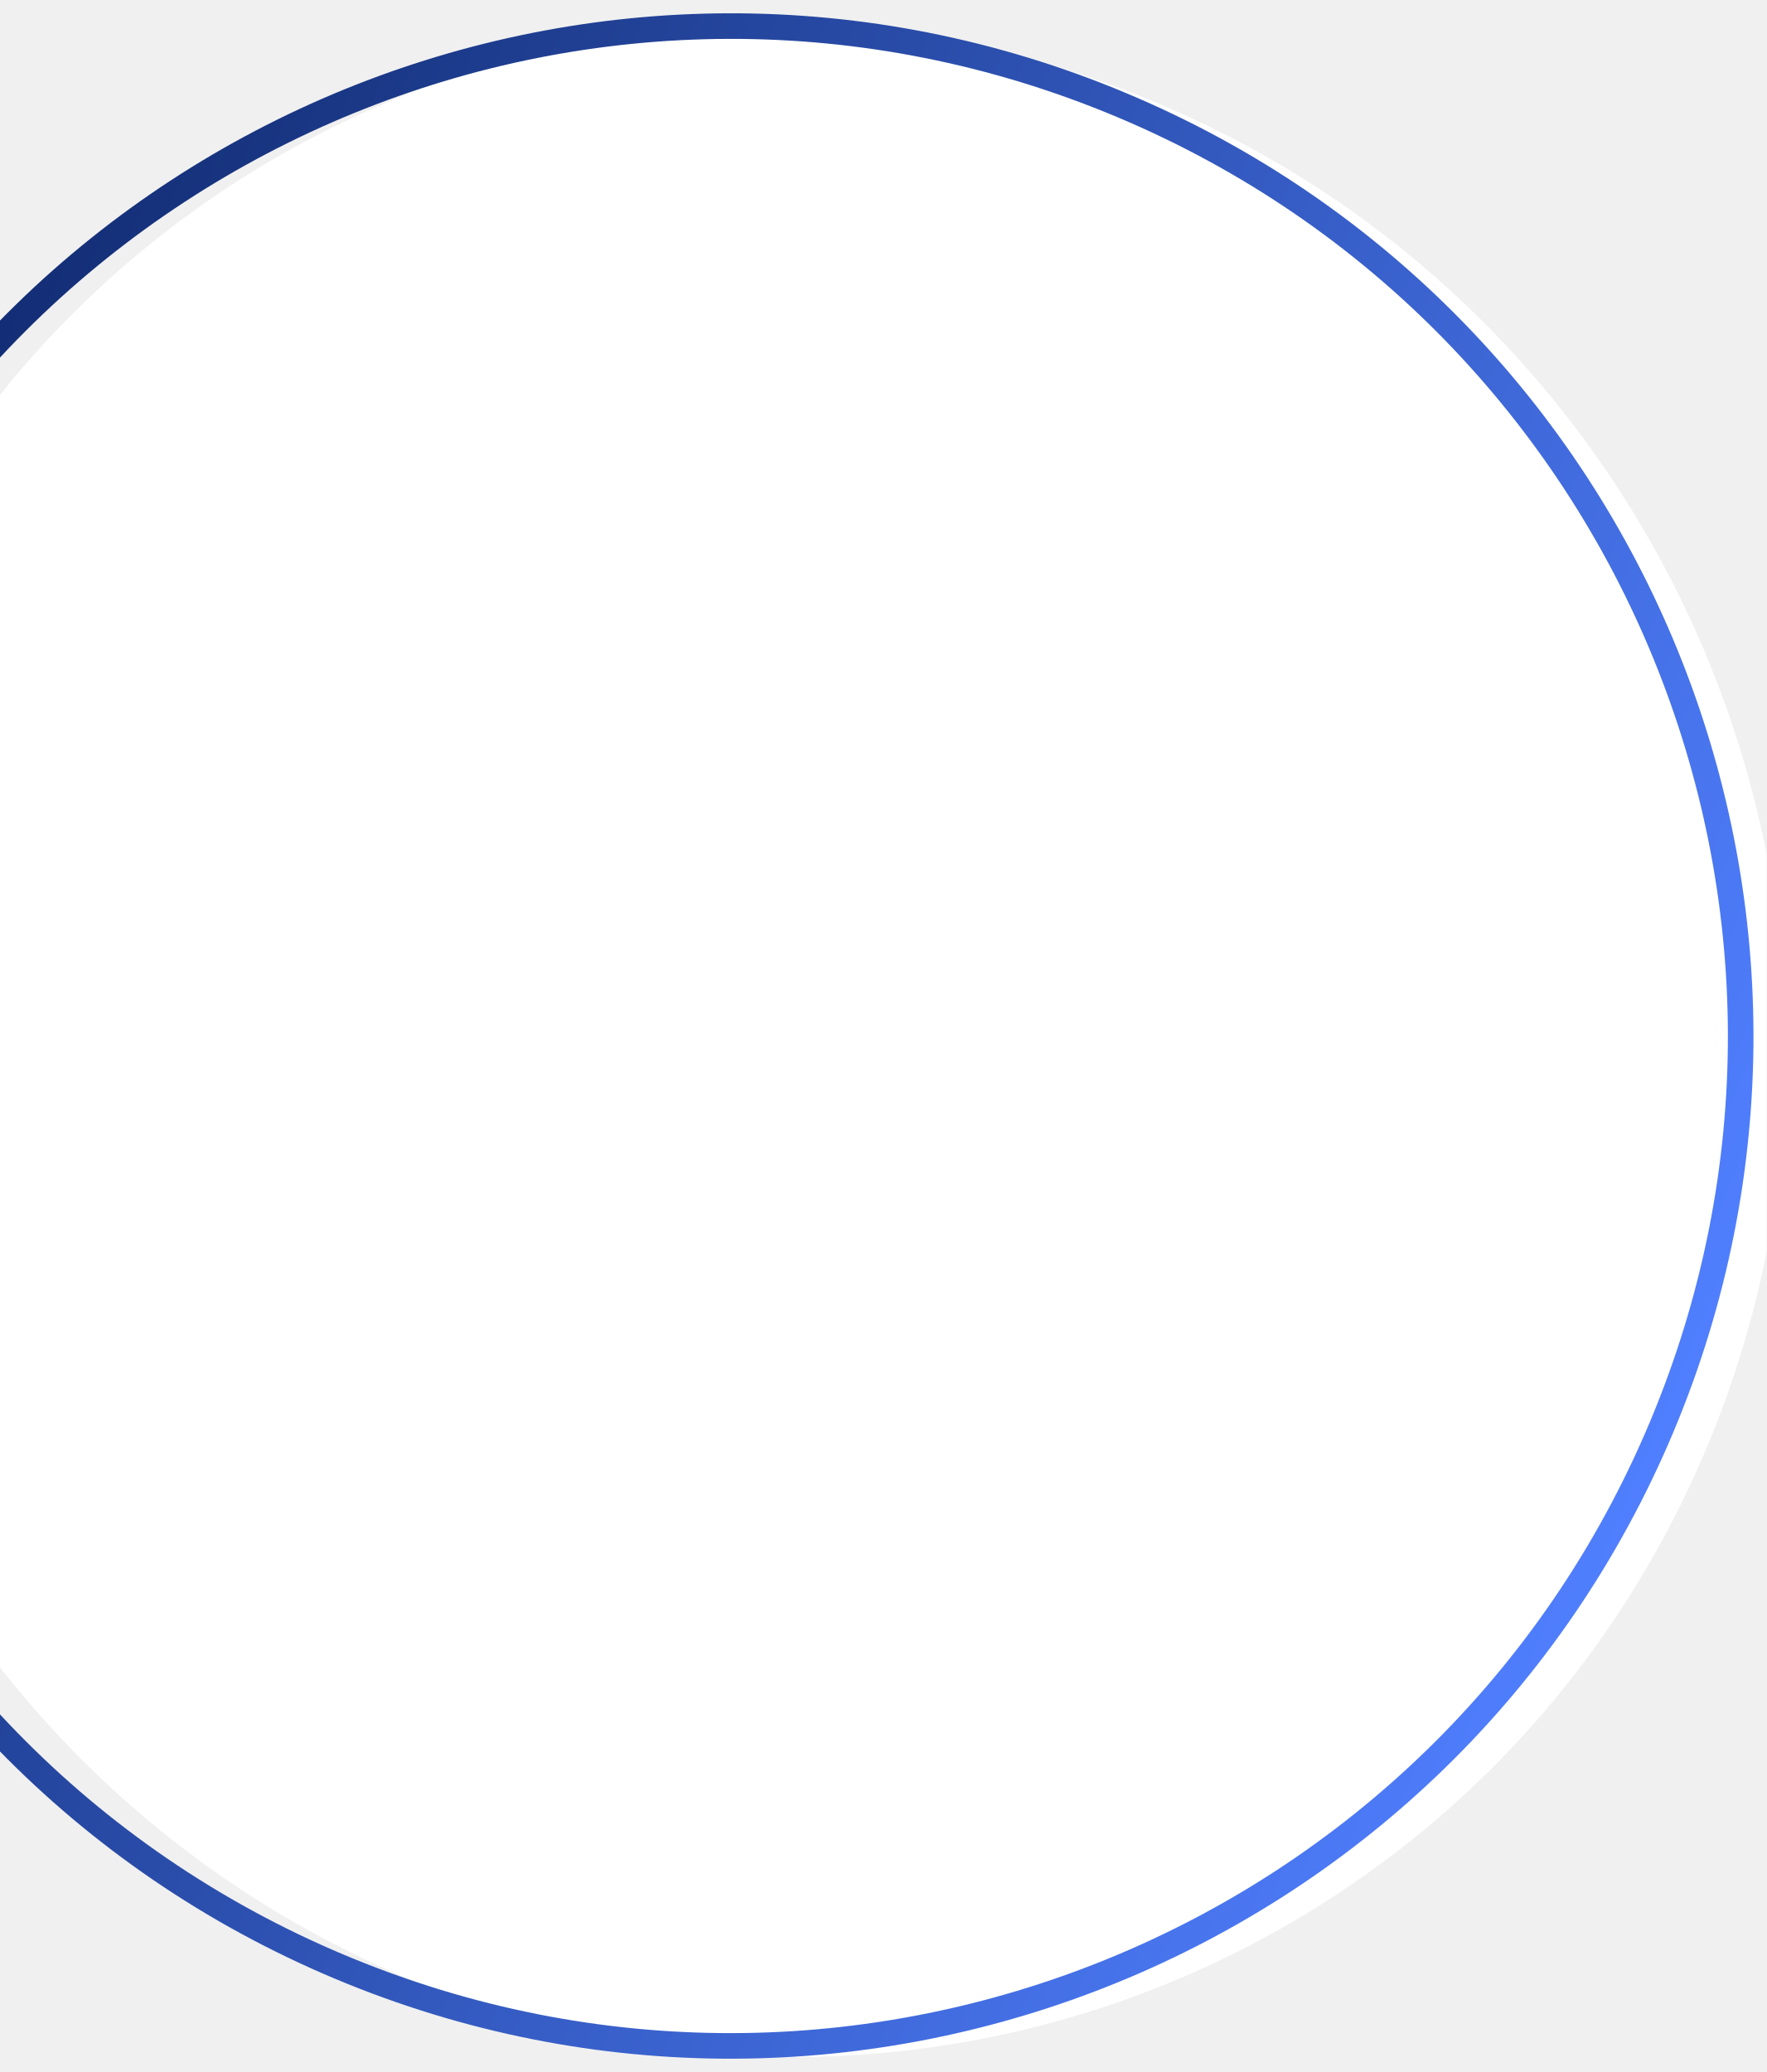
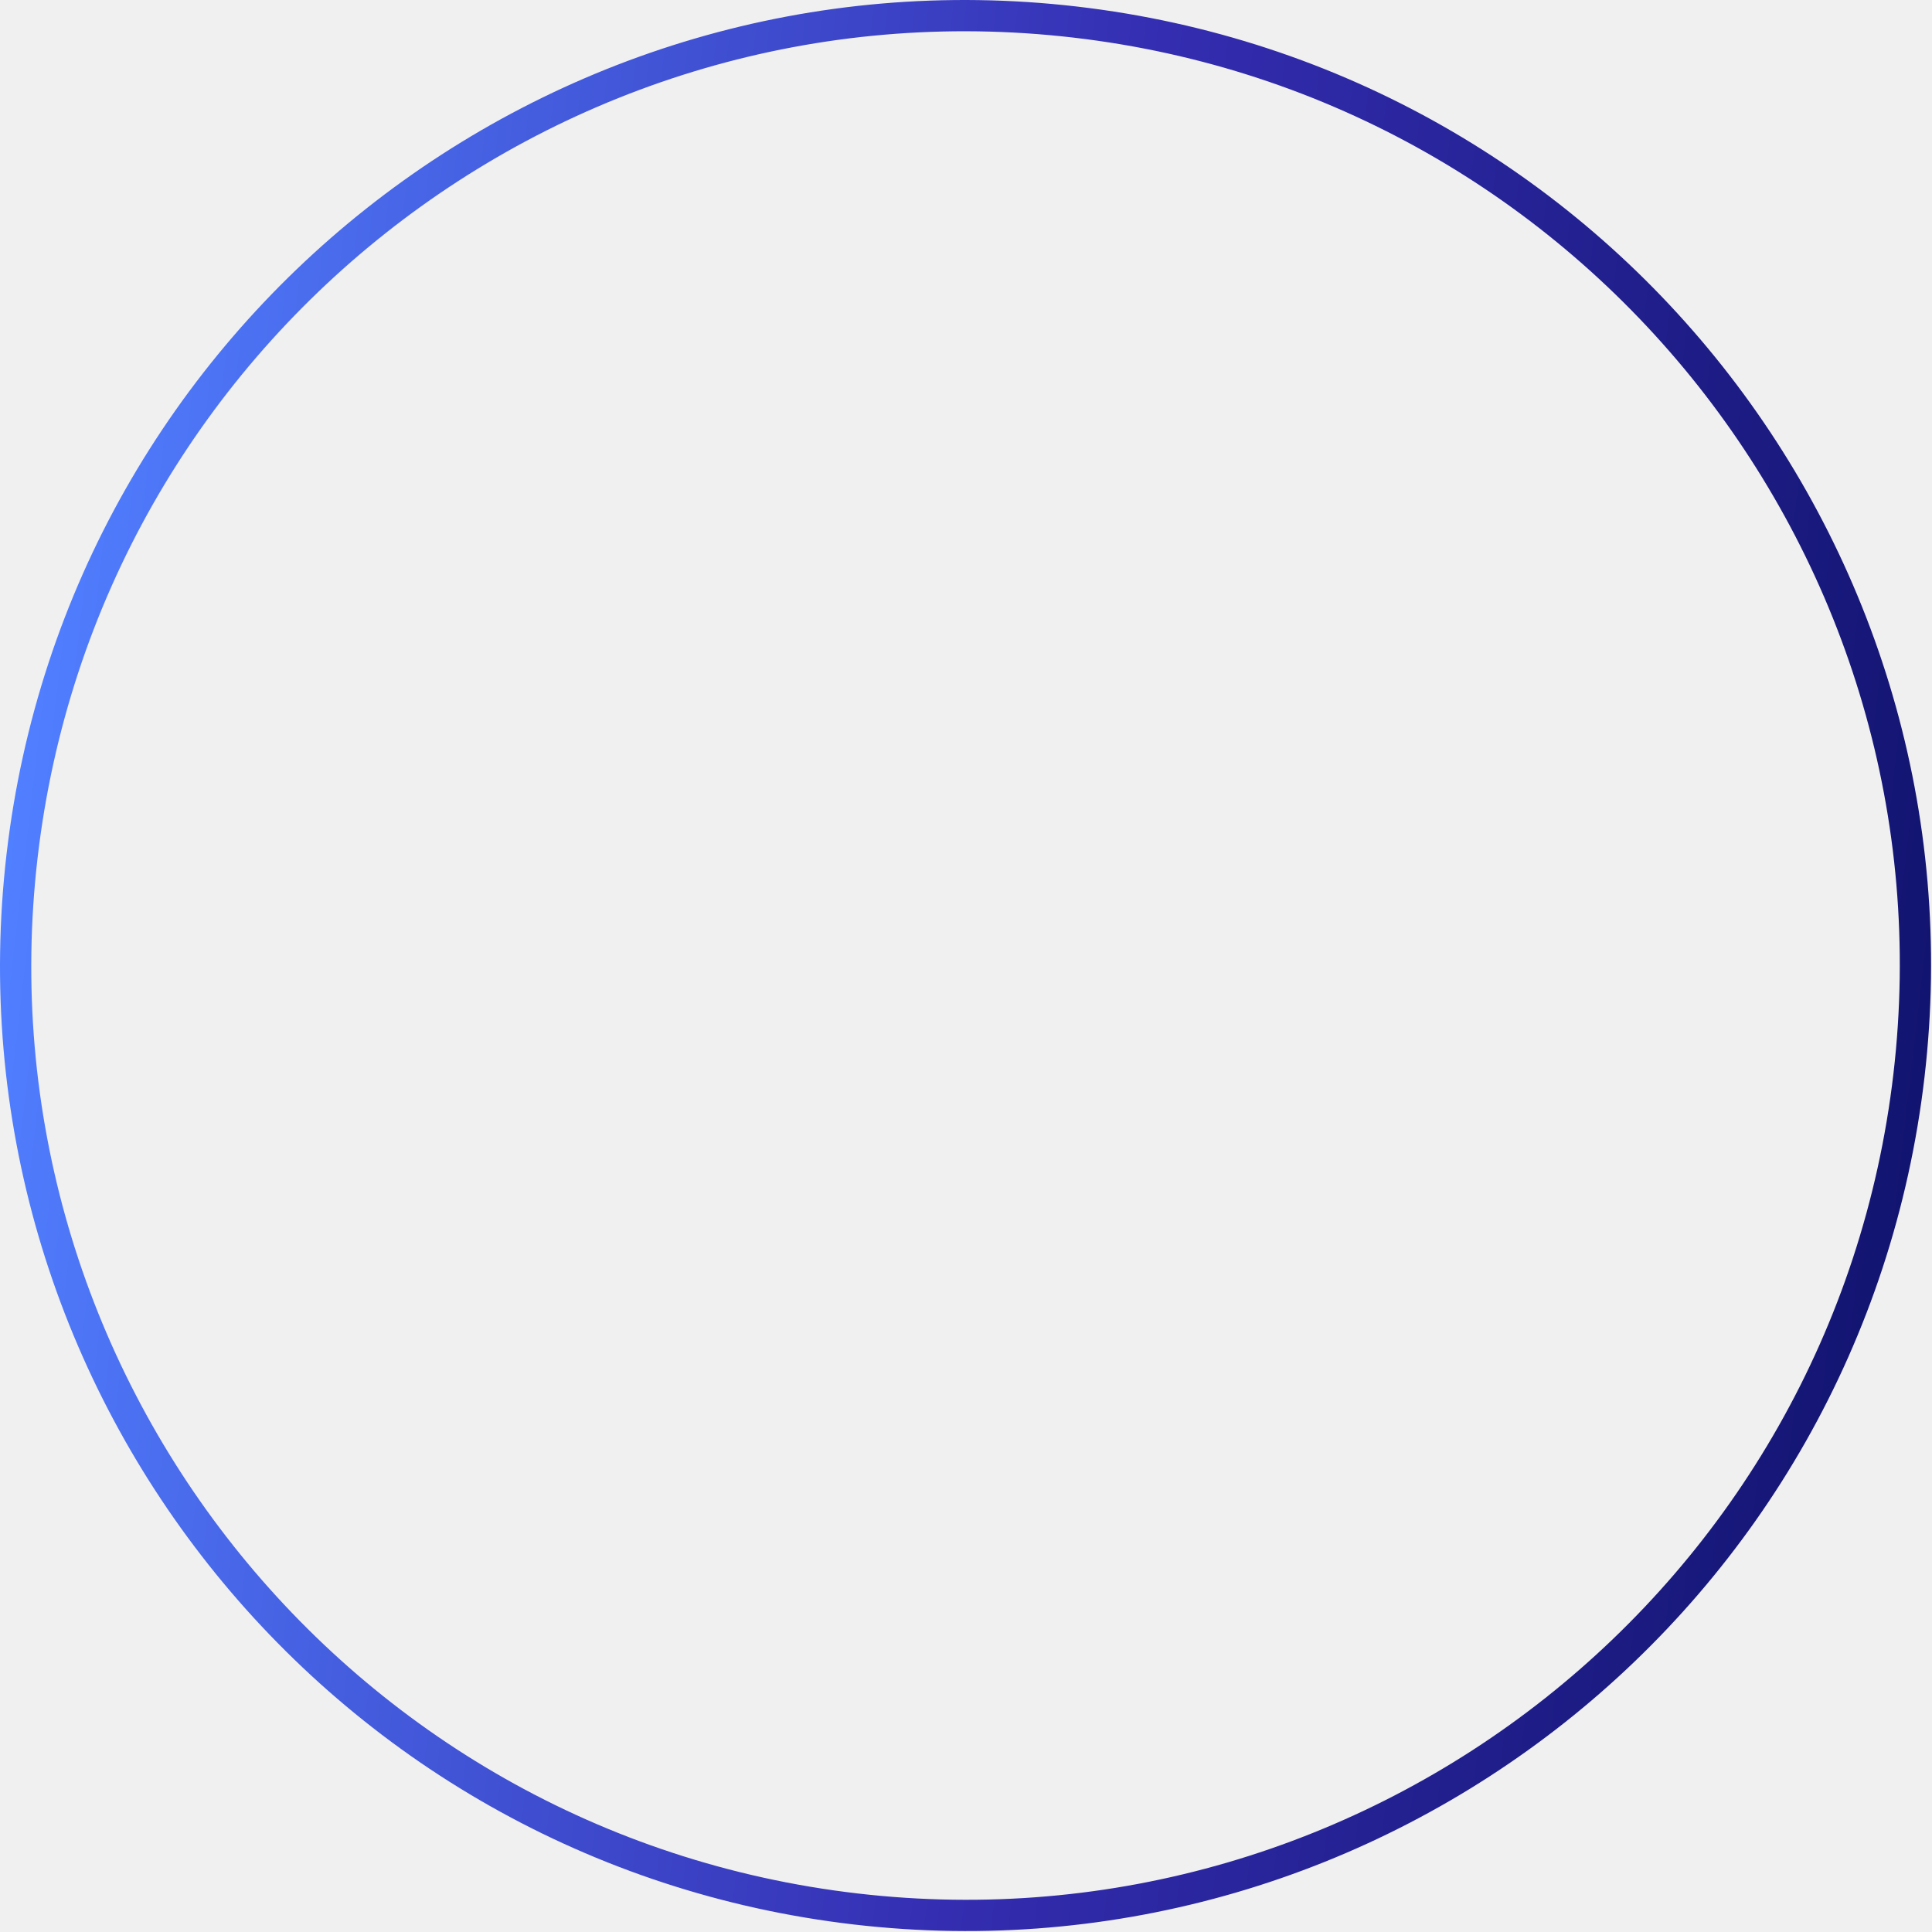
- <svg xmlns="http://www.w3.org/2000/svg" width="1094" height="1283" viewBox="0 0 1094 1283" fill="none">
-   <g clip-path="url(#clip0_167_1845)">
-     <mask id="mask0_167_1845" style="mask-type:luminance" maskUnits="userSpaceOnUse" x="-154" y="0" width="1283" height="1283">
-       <path d="M-154 3.05176e-05H1129V1283H-154V3.05176e-05V3.05176e-05" fill="white" />
-     </mask>
-     <g mask="url(#mask0_167_1845)">
-       <path d="M1058.78 891.626C927.767 1211.09 564.46 1359.4 247.31 1222.89C-69.84 1086.38 -220.734 716.747 -89.722 397.288C41.29 77.828 404.596 -70.484 721.747 66.025C1038.9 202.532 1189.79 572.167 1058.78 891.626V891.626" fill="white" />
-       <path d="M1028.88 883.661C895.138 1201.99 528.665 1351.62 210.339 1217.88C-107.988 1084.14 -257.623 717.666 -123.881 399.339C9.86 81.013 376.334 -68.623 694.66 65.119C1012.99 198.861 1162.62 565.334 1028.88 883.661V883.661" stroke="url(#paint0_linear_167_1845)" stroke-width="15.84" />
-     </g>
-   </g>
+ <svg xmlns="http://www.w3.org/2000/svg" width="1348" height="1348" viewBox="0 0 1348 1348" fill="none">
+   <path d="M15.409 597.096C57.703 233.545 386.704 -26.885 750.255 15.409C1113.81 57.702 1374.24 386.703 1331.94 750.254C1289.65 1113.8 960.647 1374.23 597.096 1331.94C233.546 1289.65 -26.884 960.646 15.409 597.096Z" stroke="url(#paint0_linear_1040_19)" stroke-width="21.811" />
  <defs>
-     <linearGradient id="paint0_linear_167_1845" x1="1039.11" y1="887.422" x2="-242.001" y2="349.176" gradientUnits="userSpaceOnUse">
+     <linearGradient id="paint0_linear_1040_19" x1="3.882" y1="596.283" x2="1467" y2="766.494" gradientUnits="userSpaceOnUse">
      <stop stop-color="#507FFF" />
-       <stop offset="0.5" stop-color="#2D51B1" />
-       <stop offset="1" stop-color="#0B2363" />
+       <stop offset="0.5" stop-color="#342DB1" />
+       <stop offset="1" stop-color="#0B0F63" />
    </linearGradient>
-     <clipPath id="clip0_167_1845">
-       <rect width="1283" height="1283" fill="white" transform="translate(-189)" />
-     </clipPath>
  </defs>
</svg>
